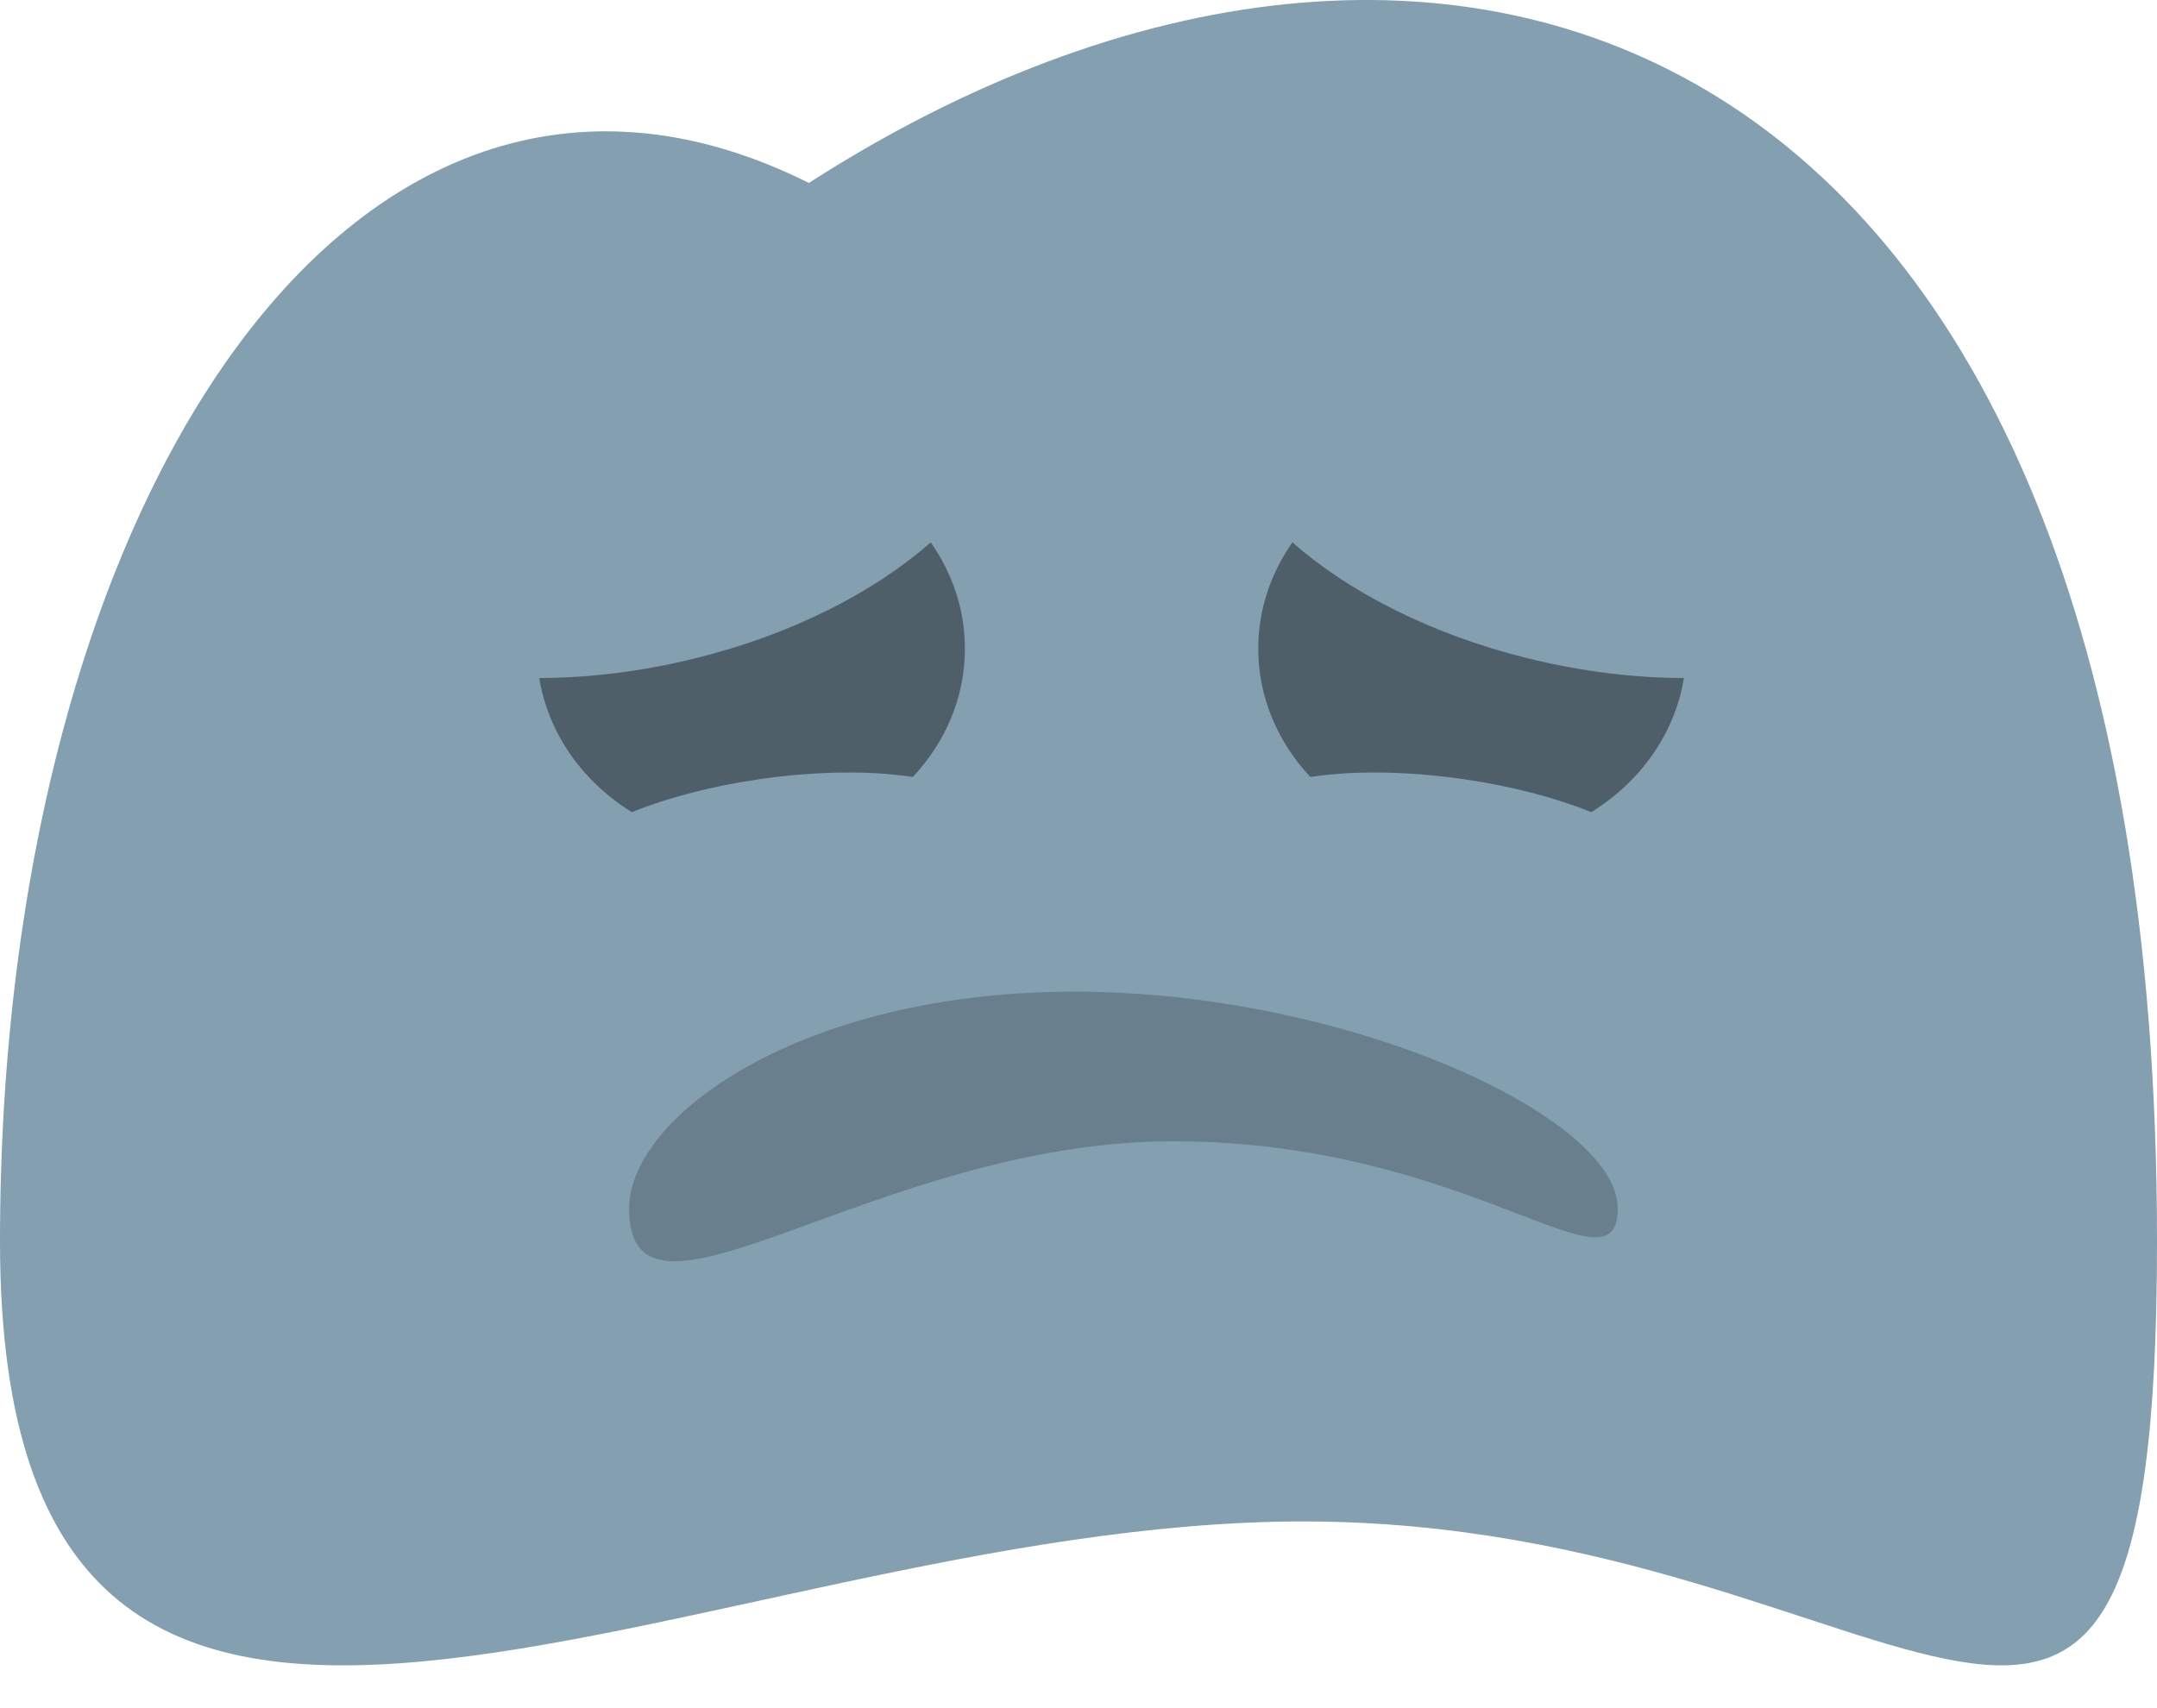
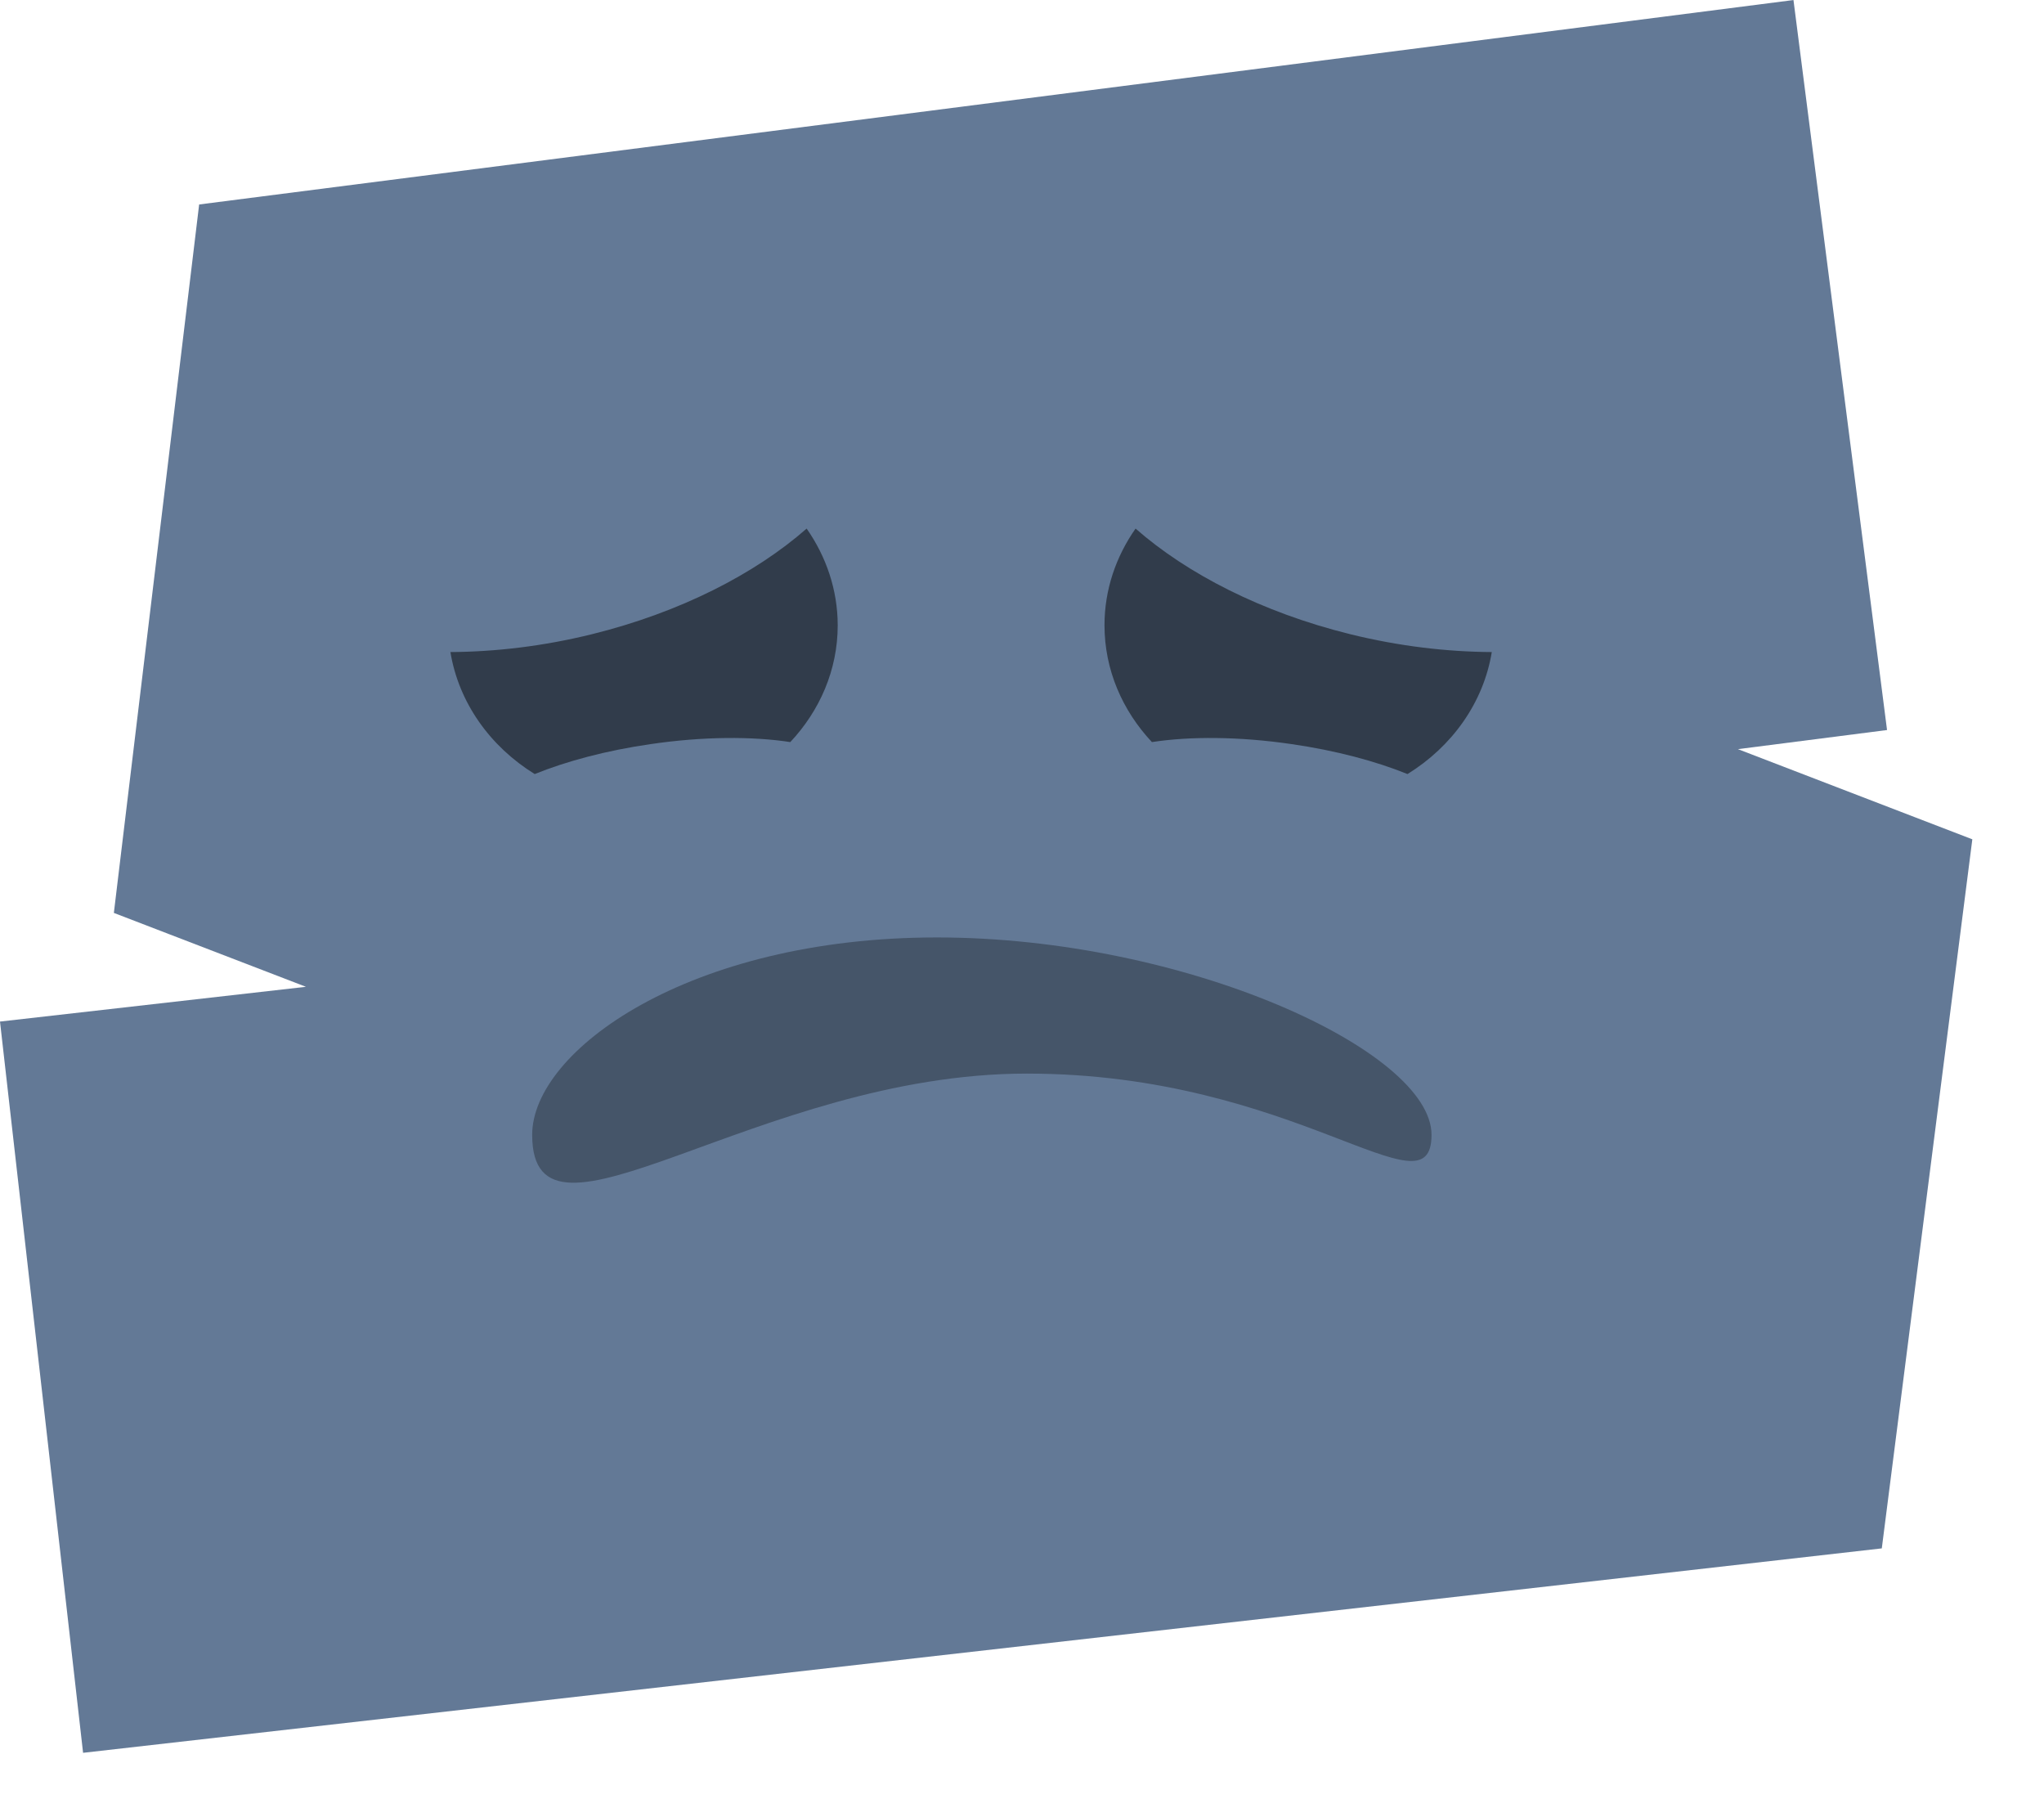
- <svg xmlns="http://www.w3.org/2000/svg" width="24" height="19" viewBox="0 0 24 19" fill="none">
-   <path d="M0 13.816C0 22.122 7.725 16.932 14.5 16.932C21.275 16.932 24 22.122 24 13.816C24 0.085 16 -2.464 9 2.036C4 -0.464 0 5.511 0 13.816Z" fill="#839FB0" />
-   <path d="M18 13.45C18 14.477 16.35 12.701 13.05 12.701C9.75 12.701 7 15.116 7 13.45C7 12.424 8.912 11.036 11.95 11.036C14.988 11.036 18 12.424 18 13.45Z" fill="black" fill-opacity="0.2" />
-   <path d="M10.356 6.036C10.595 6.377 10.736 6.782 10.736 7.218C10.736 7.765 10.517 8.263 10.156 8.647C9.696 8.576 9.093 8.578 8.446 8.672C7.907 8.75 7.418 8.882 7.03 9.038C6.487 8.702 6.101 8.168 6 7.546C6.548 7.544 7.134 7.475 7.729 7.328C8.811 7.062 9.727 6.589 10.356 6.036Z" fill="black" fill-opacity="0.4" />
-   <path d="M14.38 6.036C14.141 6.377 14 6.782 14 7.218C14 7.765 14.22 8.263 14.58 8.647C15.041 8.576 15.643 8.578 16.29 8.672C16.83 8.75 17.318 8.882 17.706 9.038C18.249 8.702 18.635 8.168 18.736 7.546C18.189 7.544 17.602 7.475 17.007 7.328C15.925 7.062 15.009 6.589 14.38 6.036Z" fill="black" fill-opacity="0.4" />
+ <svg xmlns="http://www.w3.org/2000/svg" width="25" height="22" viewBox="0 0 25 22" fill="none">
+   <path d="M0.508 16.964L22.508 14.464L3.008 6.964L22.508 4.464" stroke="#637996" stroke-width="9" />
+   <path d="M17.509 13.878C17.509 14.905 15.859 13.129 12.559 13.129C9.259 13.129 6.509 15.543 6.509 13.878C6.509 12.851 8.422 11.464 11.459 11.464C14.497 11.464 17.509 12.851 17.509 13.878Z" fill="black" fill-opacity="0.3" />
+   <path d="M9.866 6.464C10.104 6.805 10.245 7.21 10.246 7.646C10.246 8.193 10.026 8.691 9.666 9.075C9.205 9.004 8.602 9.005 7.956 9.1C7.416 9.178 6.927 9.309 6.54 9.466C5.996 9.13 5.611 8.595 5.509 7.974C6.057 7.971 6.643 7.903 7.239 7.756C8.32 7.489 9.236 7.017 9.866 6.464Z" fill="black" fill-opacity="0.5" />
+   <path d="M13.889 6.464C13.65 6.805 13.509 7.21 13.509 7.646C13.509 8.193 13.729 8.691 14.089 9.075C14.55 9.004 15.153 9.005 15.799 9.1C16.339 9.178 16.828 9.309 17.215 9.466C17.759 9.13 18.144 8.595 18.246 7.974C17.698 7.971 17.112 7.903 16.516 7.756C15.435 7.489 14.519 7.017 13.889 6.464Z" fill="black" fill-opacity="0.5" />
</svg>
